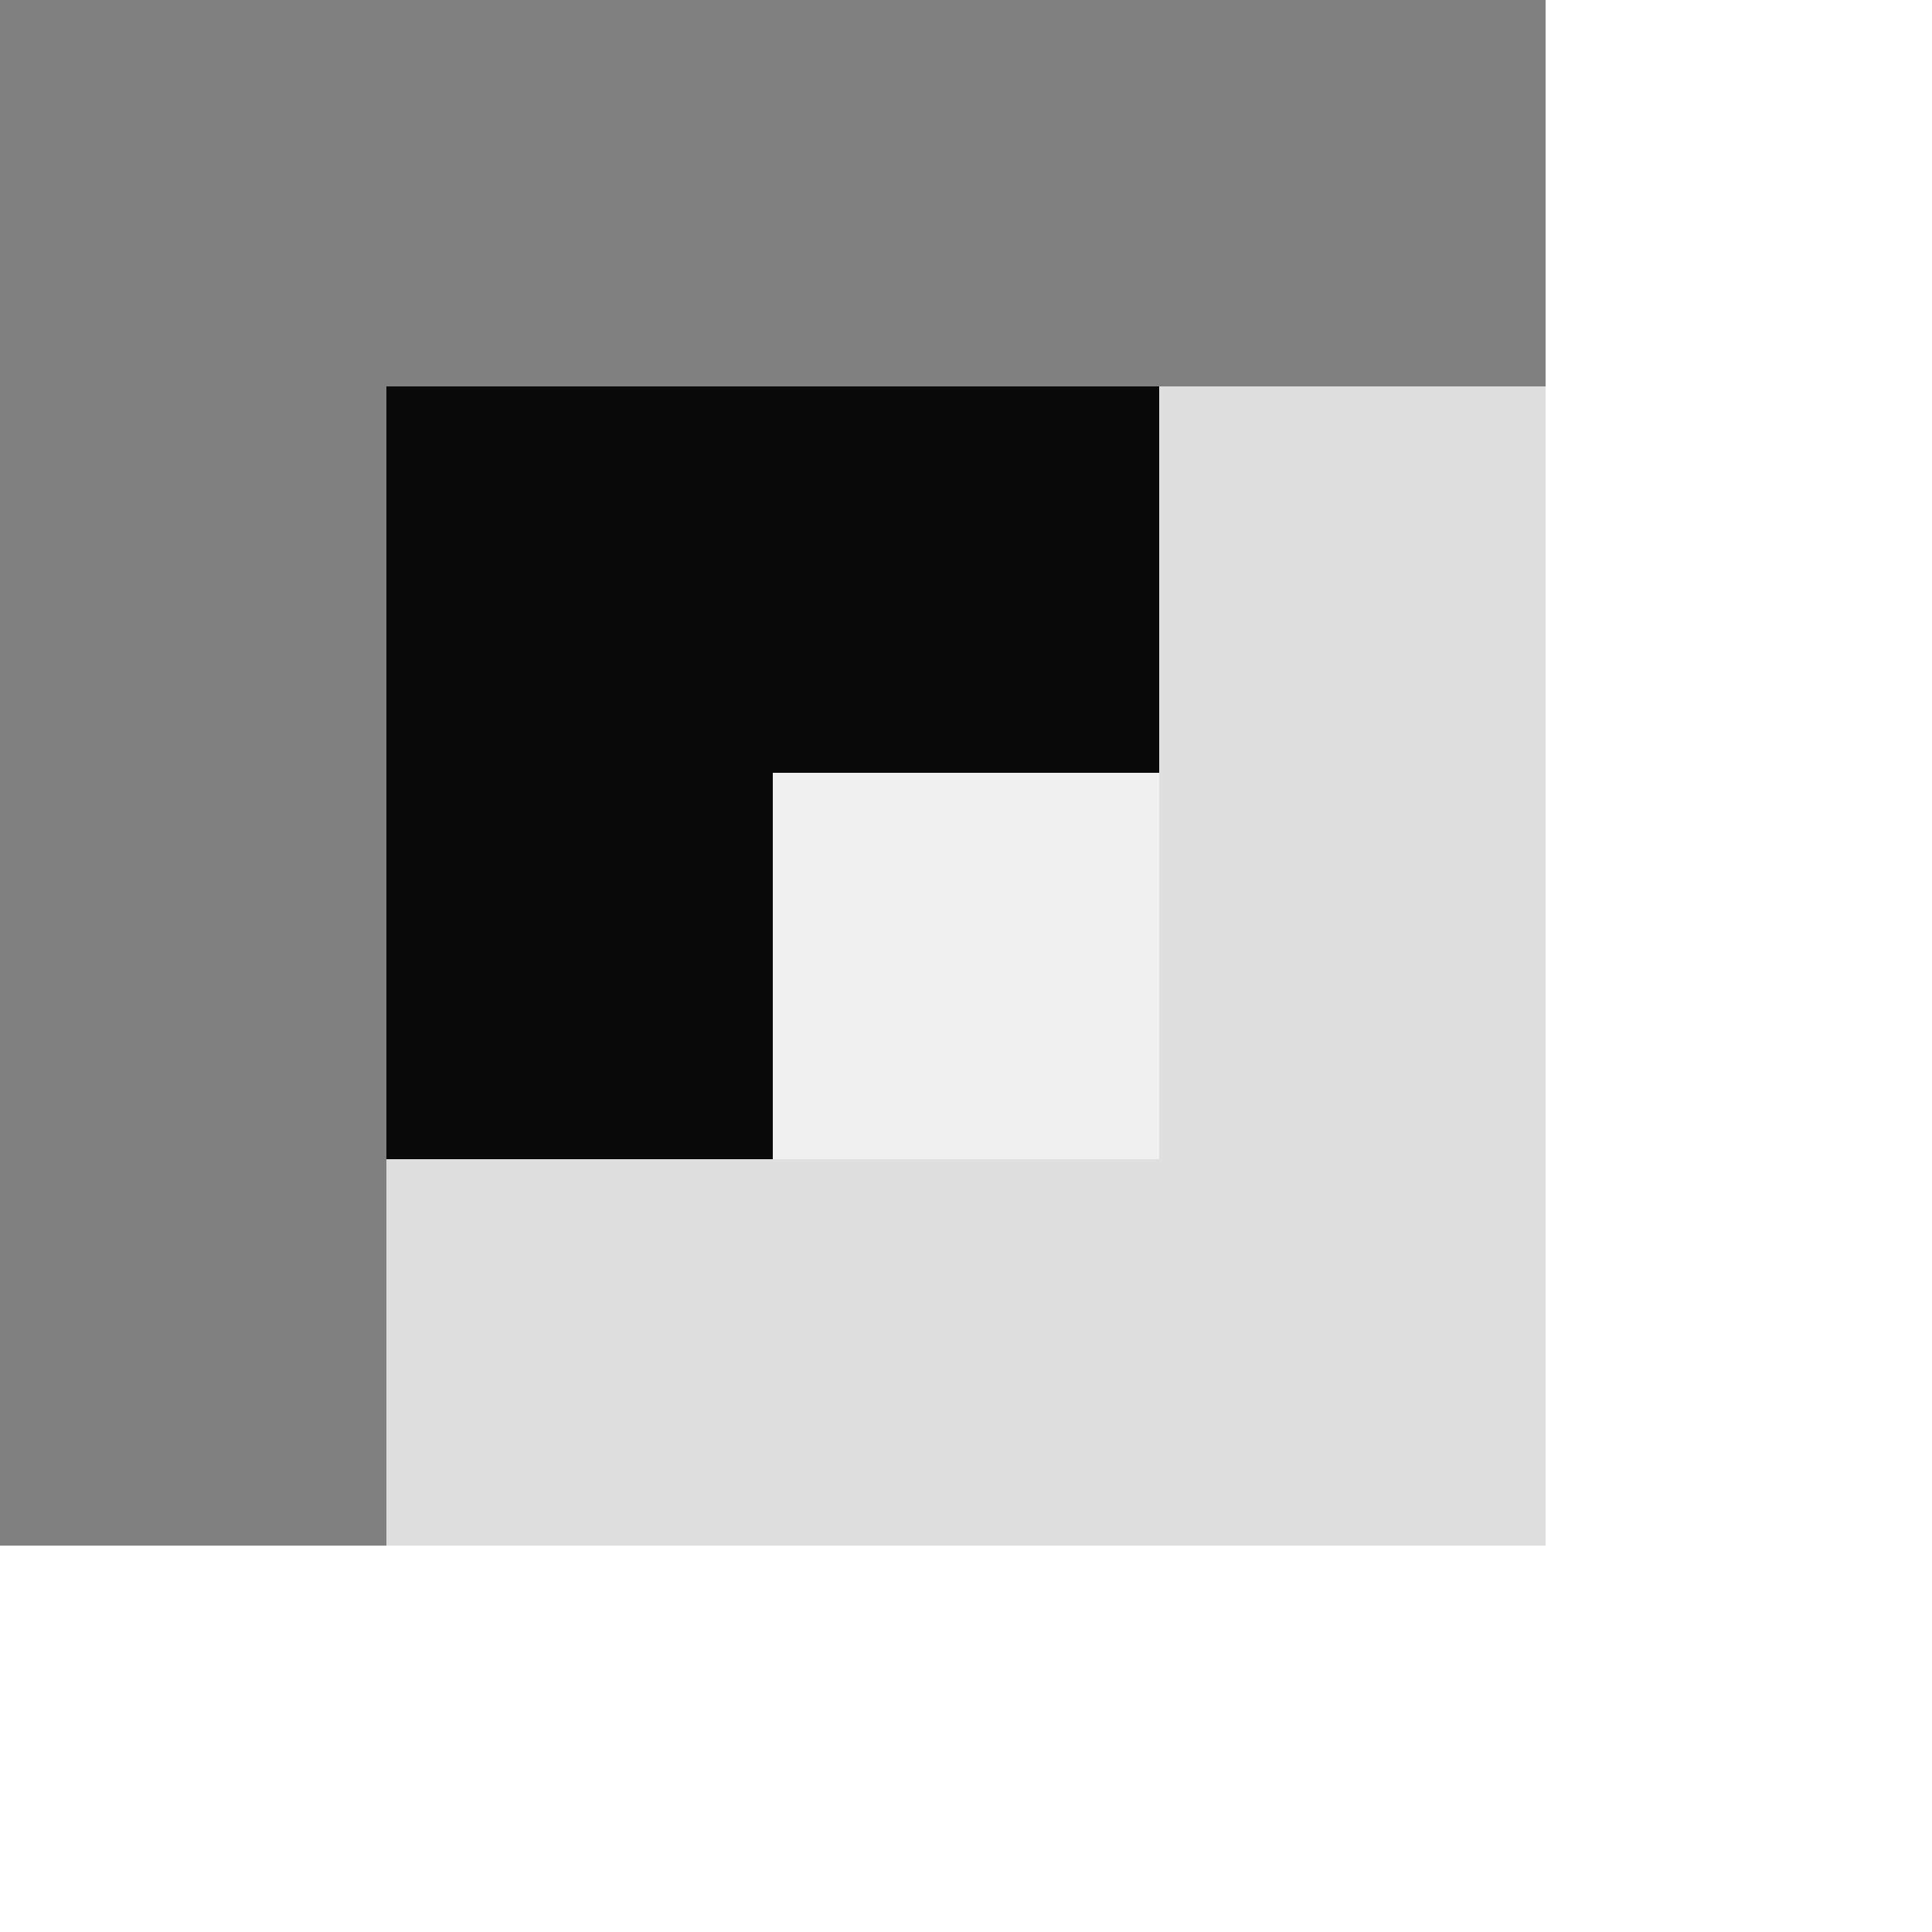
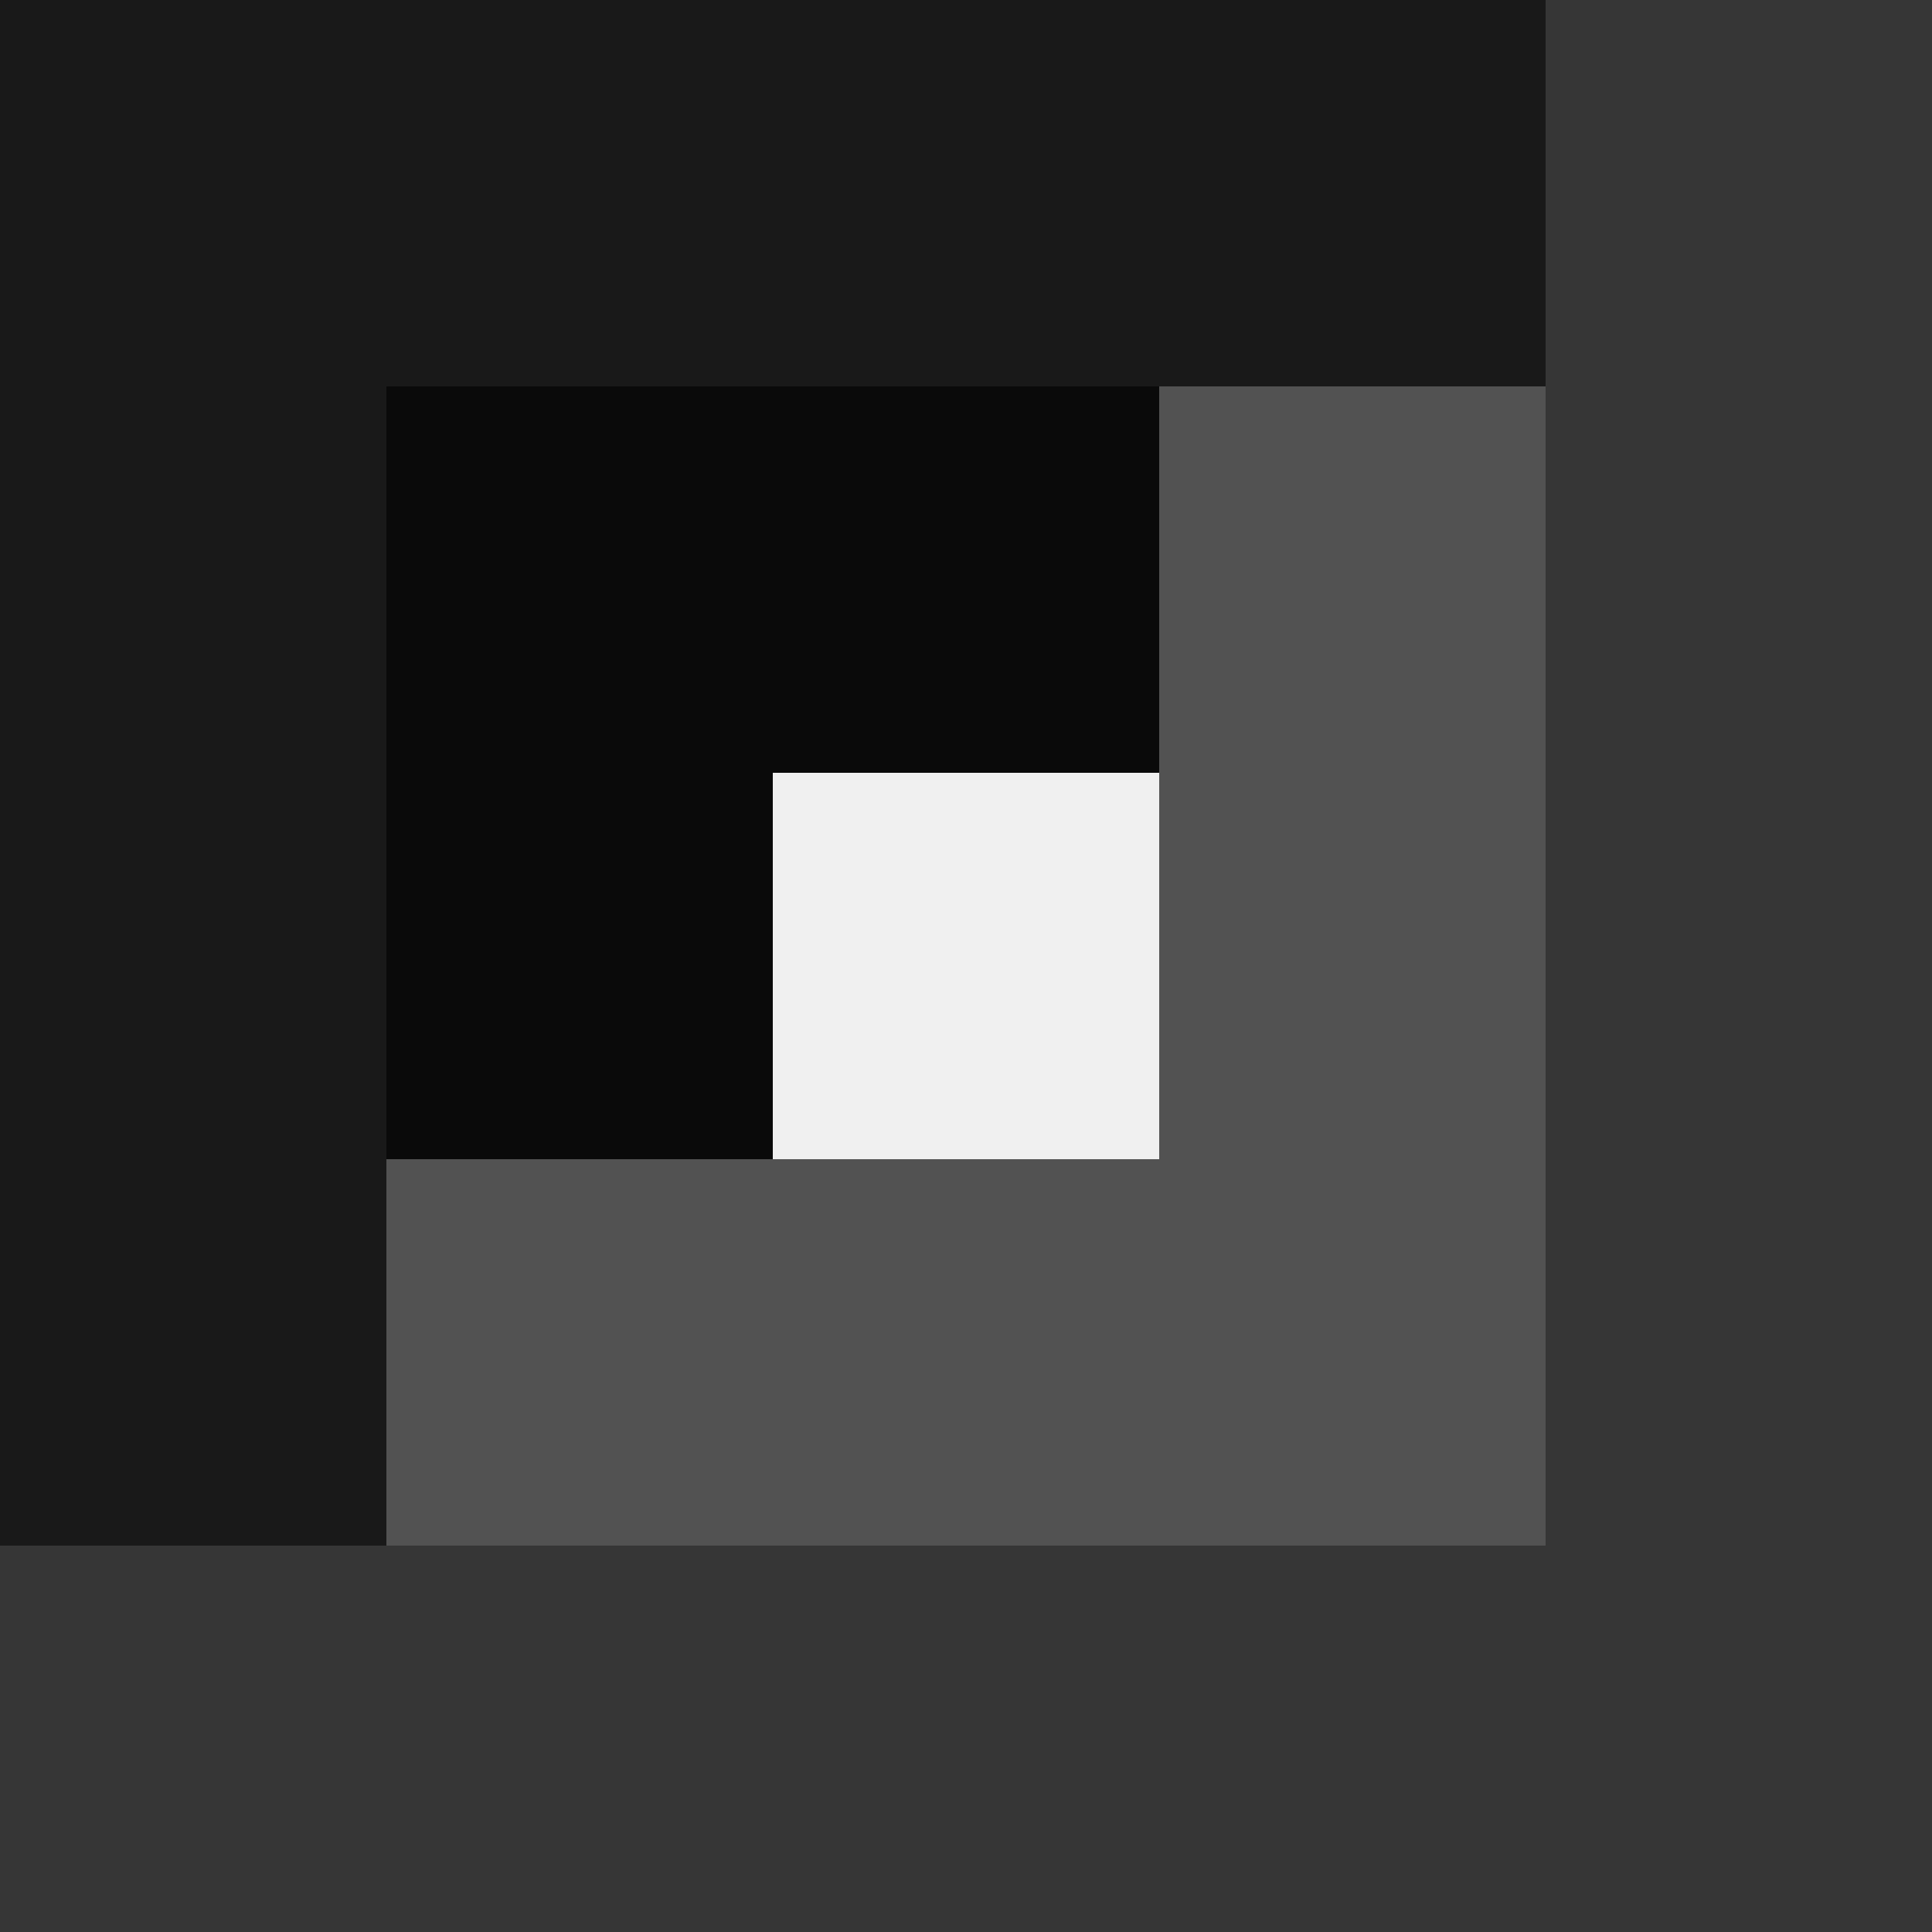
- <svg xmlns="http://www.w3.org/2000/svg" width="5" height="5" viewBox="0 0 5 5">
-   <rect width="4" height="1" x="0" y="0" fill="#808080" />
-   <rect width="1" height="4" x="0" y="0" fill="#808080" />
-   <rect width="2" height="1" x="1" y="1" fill="#0a0a0a" />
-   <rect width="1" height="2" x="1" y="1" fill="#0a0a0a" />
-   <rect width="5" height="1" x="0" y="4" fill="#fff" />
-   <rect width="1" height="5" x="4" y="0" fill="#fff" />
-   <rect width="1" height="3" x="3" y="1" fill="#dfdfdf" />
-   <rect width="3" height="1" x="1" y="3" fill="#dfdfdf" />
+ <svg xmlns="http://www.w3.org/2000/svg" width="5" height="5">
+   <path fill="gray" d="M0 0h4v1H0z" style="fill:#191919;fill-opacity:1" />
+   <path fill="gray" d="M0 0h1v4H0z" style="fill:#191919;fill-opacity:1" />
+   <path fill="#0a0a0a" d="M1 1h2v1H1z" />
+   <path fill="#0a0a0a" d="M1 1h1v2H1z" />
+   <path fill="#fff" d="M0 4h5v1H0z" style="fill:#363636;fill-opacity:1" />
+   <path fill="#fff" d="M4 0h1v5H4z" style="fill:#363636;fill-opacity:1" />
+   <path fill="#dfdfdf" d="M3 1h1v3H3z" style="fill:#525252;fill-opacity:1" />
+   <path fill="#dfdfdf" d="M1 3h3v1H1z" style="fill:#525252;fill-opacity:1" />
</svg>
